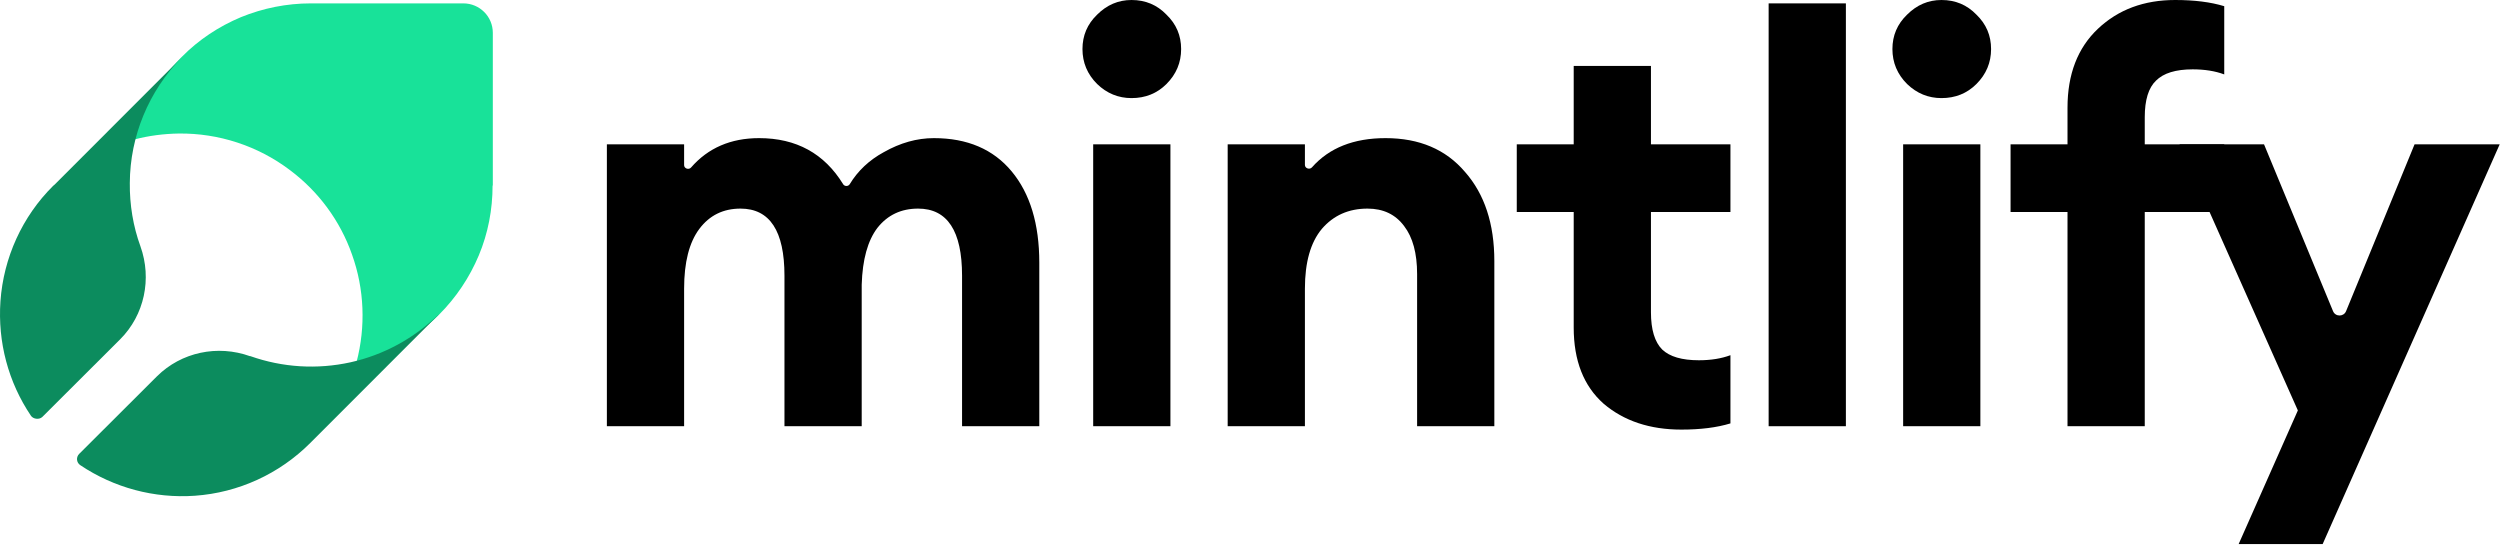
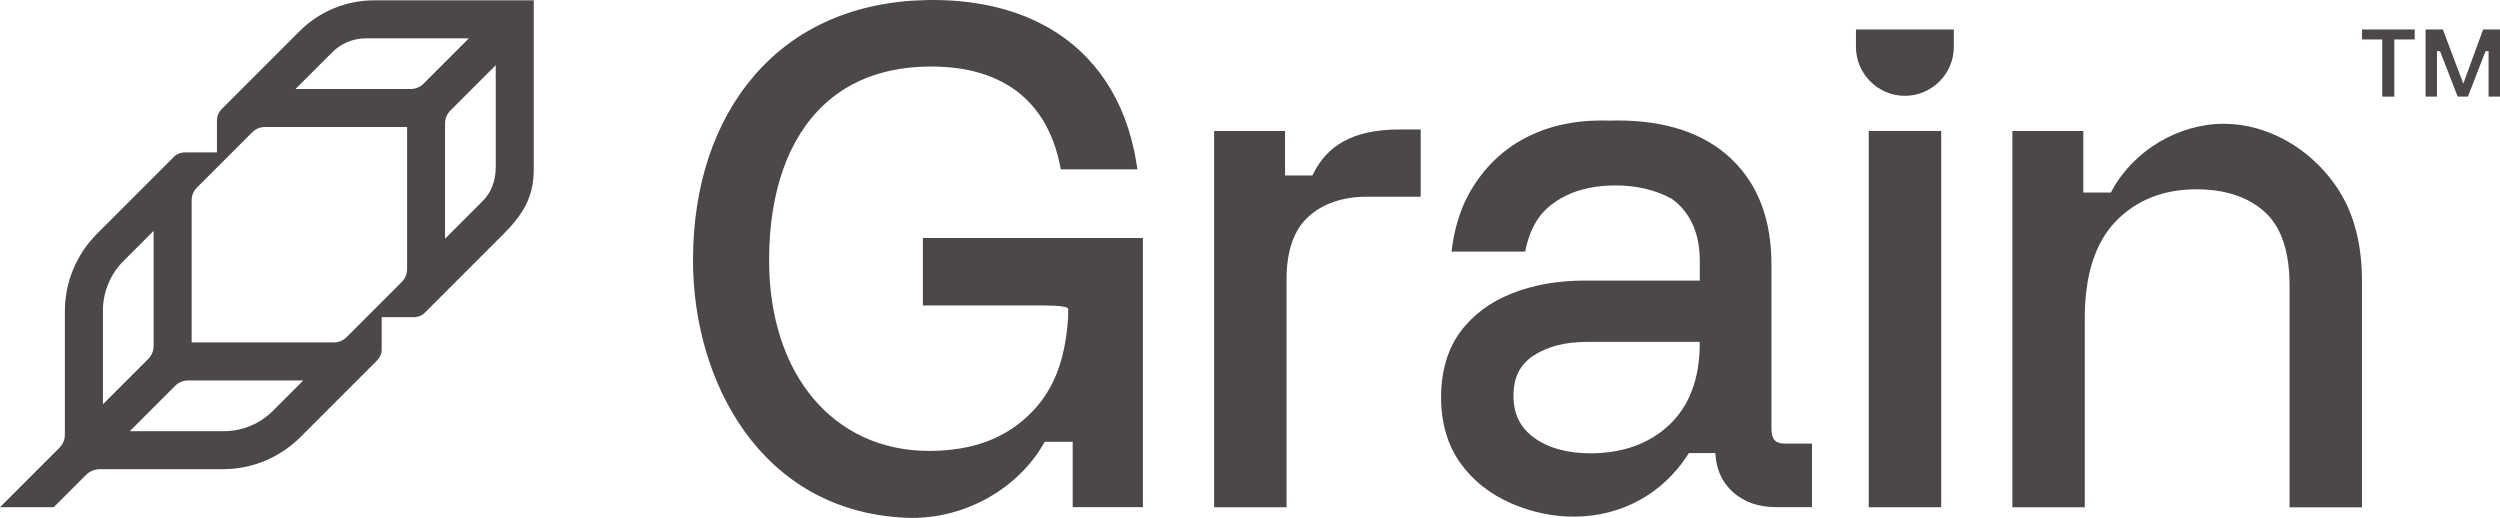
- <svg xmlns="http://www.w3.org/2000/svg" width="1682" height="367" viewBox="0 0 1682 367" fill="none">
-   <path d="M1562.69 366.037H1506.17L1546 276.14L1466.34 97.105H1523.24L1569.66 209.337C1571.28 213.26 1576.84 213.253 1578.45 209.325L1624.52 97.105H1681.79L1562.69 366.037Z" fill="black" />
-   <path d="M1391.02 286.761V142.622H1352.71V97.104H1391.02V72.449C1391.02 49.943 1397.85 32.242 1411.5 19.345C1425.16 6.448 1442.48 0 1463.47 0C1476.37 0 1487.37 1.391 1496.47 4.172V50.069C1490.4 47.793 1483.32 46.656 1475.23 46.656C1463.85 46.656 1455.63 49.184 1450.57 54.242C1445.51 59.046 1442.99 67.265 1442.99 78.897V97.104H1496.47V142.622H1442.99V286.761H1391.02Z" fill="black" />
-   <path d="M1306.22 66.001C1297.37 66.001 1289.66 62.84 1283.08 56.518C1276.51 49.943 1273.22 42.104 1273.22 33C1273.22 23.897 1276.51 16.184 1283.08 9.862C1289.66 3.287 1297.37 0 1306.22 0C1315.58 0 1323.42 3.287 1329.74 9.862C1336.31 16.184 1339.6 23.897 1339.6 33C1339.6 42.104 1336.31 49.943 1329.74 56.518C1323.42 62.84 1315.58 66.001 1306.22 66.001ZM1280.43 286.761V97.104H1332.39V286.761H1280.43Z" fill="black" />
-   <path d="M1189.94 286.761V2.276H1241.91V286.761H1189.94Z" fill="black" />
-   <path d="M1131.24 289.037C1110 289.037 1092.55 283.221 1078.89 271.588C1065.49 259.703 1058.79 242.634 1058.79 220.381V142.622H1020.48V97.104H1058.79V44.38H1110.76V97.104H1164.24V142.622H1110.76V210.14C1110.76 221.772 1113.29 230.117 1118.34 235.174C1123.4 239.979 1131.62 242.381 1143 242.381C1151.09 242.381 1158.17 241.243 1164.24 238.967V284.864C1155.14 287.646 1144.14 289.037 1131.24 289.037Z" fill="black" />
-   <path d="M825.979 286.761V97.104H877.945V110.967C877.945 113.311 881.135 114.347 882.688 112.591C894.273 99.485 910.773 92.932 932.187 92.932C954.946 92.932 972.774 100.518 985.67 115.691C998.82 130.61 1005.39 150.587 1005.39 175.622V286.761H953.429V184.346C953.429 170.438 950.521 159.691 944.704 152.105C938.888 144.265 930.67 140.346 920.049 140.346C907.405 140.346 897.164 144.898 889.325 154.001C881.738 163.105 877.945 176.507 877.945 194.208V286.761H825.979Z" fill="black" />
-   <path d="M761.286 66.001C752.436 66.001 744.723 62.84 738.148 56.518C731.574 49.943 728.286 42.104 728.286 33C728.286 23.897 731.574 16.184 738.148 9.862C744.723 3.287 752.436 0 761.286 0C770.643 0 778.482 3.287 784.804 9.862C791.379 16.184 794.666 23.897 794.666 33C794.666 42.104 791.379 49.943 784.804 56.518C778.482 62.84 770.643 66.001 761.286 66.001ZM735.493 286.761V97.104H787.459V286.761H735.493Z" fill="black" />
-   <path d="M647.273 286.761V185.484C647.273 155.392 637.411 140.346 617.686 140.346C606.307 140.346 597.204 144.645 590.376 153.243C583.801 161.84 580.261 174.61 579.755 191.553V286.761H527.789V185.484C527.789 155.392 517.927 140.346 498.203 140.346C486.571 140.346 477.341 144.898 470.513 154.001C463.685 163.105 460.272 176.507 460.272 194.208V286.761H408.306V97.104H460.272V111.103C460.272 113.435 463.407 114.462 464.939 112.704C476.419 99.522 491.68 92.932 510.72 92.932C535.742 92.932 554.588 103.262 567.259 123.923C568.258 125.553 570.718 125.527 571.712 123.894C577.189 114.891 584.802 107.731 594.548 102.415C605.675 96.093 616.928 92.932 628.307 92.932C650.813 92.932 668.261 100.392 680.652 115.311C693.043 130.231 699.239 150.714 699.239 176.76V286.761H647.273Z" fill="black" />
-   <path d="M331.569 124.833V22.09C331.569 11.065 322.625 2.276 311.764 2.276H209.069C192.938 2.276 176.967 5.472 162.113 11.544C147.26 17.775 133.685 26.724 122.345 38.228L121.546 39.027C106.533 54.207 95.833 73.062 90.402 93.834C100.145 91.277 110.206 89.999 120.268 89.839C147.1 89.52 173.453 98.148 194.855 114.287C214.18 128.668 228.873 148.481 236.859 171.331C245.164 194.5 246.122 219.746 239.893 243.554C260.496 238.122 279.503 227.416 294.675 212.396L295.474 211.597C306.813 200.252 315.917 186.67 322.145 171.81C328.374 156.95 331.409 140.971 331.409 124.833H331.569Z" fill="#18E299" />
-   <path d="M87.337 123.098C87.496 91.579 100.066 61.334 122.182 38.73L36.739 124.212C36.421 124.531 36.102 124.69 35.784 125.008C14.941 145.702 2.371 173.4 0.303 202.69C-1.607 230.07 5.553 257.131 20.828 279.736C22.285 281.892 26.238 282.601 28.466 280.532L80.813 228.319C97.202 211.923 102.293 187.568 94.497 165.759C89.564 152.229 87.178 137.743 87.337 123.098Z" fill="#0C8C5E" />
-   <path d="M294.976 211.605C278.587 227.683 258.062 238.826 235.786 243.761C213.351 248.695 190.121 247.263 168.482 239.622C168.482 239.622 168.323 239.622 168.164 239.622C146.365 231.822 122.022 236.916 105.633 253.153L53.285 305.365C51.057 307.594 51.376 311.255 54.081 313.006C76.674 328.128 103.724 335.451 131.091 333.541C160.368 331.471 187.894 318.896 208.737 298.043L209.533 297.247L294.976 211.764V211.605Z" fill="#0C8C5E" />
+ <svg xmlns="http://www.w3.org/2000/svg" id="Layer_2" data-name="Layer 2" viewBox="0 0 678.68 140.59">
+   <defs>
+     <style>
+       .cls-1 {
+         fill: #4b4847;
+       }
+     </style>
+   </defs>
+   <g id="Capa_1" data-name="Capa 1">
+     <g>
+       <path class="cls-1" d="M329.6,137.7V35.56h19.26v12.07h7.43l.27-.55c1.89-3.82,4.62-6.73,8.1-8.67,3.89-2.16,9-3.26,15.2-3.26h5.82v18.25h-14.56c-6.59,0-11.95,1.83-15.94,5.44-3.93,3.57-5.92,9.29-5.92,17.02v61.84h-19.66Z" />
+       <rect class="cls-1" x="507.31" y="35.55" width="19.67" height="102.15" />
+       <path class="cls-1" d="M621.55,137.7v-60.23c0-9.19-2.26-15.89-6.73-19.93-4.52-4.08-10.76-6.15-18.55-6.15-8.95,0-16.31,2.92-21.89,8.68-5.59,5.78-8.42,14.61-8.42,26.26v51.38h-19.66V35.56h19.26v16.7h7.49l.28-.52c5.84-10.85,18.04-18.14,30.37-18.14,5.94.01,11.92,1.67,17.37,4.81,6.01,3.45,11.22,8.64,14.66,14.6,3.64,6.3,5.48,14.13,5.48,23.27v61.44h-19.66Z" />
+       <path class="cls-1" d="M427.2,140.25c-5.67,0-11.3-1.18-16.73-3.51-5.92-2.54-10.66-6.28-14.09-11.13-3.43-4.87-5.17-10.85-5.17-17.78s1.75-13.03,5.21-17.72c3.42-4.62,8.16-8.15,14.11-10.5,5.82-2.28,12.41-3.44,19.6-3.44h31.31v-5.37c0-6.41-1.88-11.5-5.58-15.14-.65-.65-1.37-1.24-2.13-1.75-4.42-2.38-9.48-3.57-15.13-3.57-5.16,0-9.69.92-13.44,2.75-1.92.93-3.59,2.05-5.12,3.42-2.28,2.05-4,4.85-5.12,8.32-.35,1.08-.64,2.25-.88,3.47h-19.99c.16-1.37.36-2.72.62-4.02l.03-.18.04-.13c.91-4.49,2.39-8.54,4.41-12.02,3.65-6.31,8.61-11.16,14.73-14.4,6.07-3.21,13.03-4.84,20.69-4.84h.05c.78,0,1.54,0,2.28.03.72-.03,1.46-.03,2.21-.03h.07c13.05,0,23.36,3.45,30.66,10.25l.18.18c.14.14.29.28.43.44,6.95,6.8,10.45,16.29,10.45,28.23v44.46c0,3.03,1.01,4.16,3.74,4.16h7.27v17.25h-9.66c-2.42,0-4.66-.35-6.65-1.04-2.02-.73-3.81-1.8-5.3-3.19-.5-.47-.9-.9-1.26-1.32-1.89-2.23-3-5-3.3-8.24l-.08-.9h-7.18l-.29.46c-6.86,10.68-18.15,16.8-30.99,16.8ZM430.72,92.82c-5.9,0-10.79,1.28-14.54,3.81-3.62,2.44-5.31,5.88-5.31,10.81s1.77,8.58,5.56,11.37c3.9,2.82,9.05,4.25,15.3,4.25,8.84,0,16.09-2.63,21.54-7.83,5.3-5.05,8.04-12.26,8.16-21.41v-1.01s-30.71,0-30.71,0Z" />
+       <path class="cls-1" d="M247.61,140.59c-.62,0-1.25-.01-1.87-.04-39.58-1.86-57.61-37.51-57.61-69.84,0-20.26,5.78-37.65,16.72-50.29C216.08,7.41,232.26.36,251.64.02c.51-.02.99-.02,1.48-.02h.03c10.75,0,20.31,1.99,28.42,5.91,13.69,6.63,22.76,18.61,26.23,34.65.23.95.42,1.97.62,3.22l.36,2.18h-20.8l-.31-1.5c-3.64-17.27-15.7-26.4-34.88-26.4-11.94,0-21.72,3.48-29.07,10.34-9.76,9.09-14.93,23.71-14.93,42.29,0,30.93,17.46,51.72,43.45,51.72,5.76,0,10.99-.85,15.55-2.53,6.61-2.43,12.32-6.95,16.09-12.71,4.43-6.78,5.55-14.38,6.04-20.24.04-.43.05-.69.05-.96.03-.71.03-1.39.03-2.05q0-1-7.16-1h-32.3v-18.31h59.72v73.06h-19.05v-17.74h-7.59l-.29.5c-7.06,12.25-21.08,20.17-35.73,20.17Z" />
+       <path class="cls-1" d="M517.13,26.01c-7.33,0-13.29-5.96-13.29-13.29v-4.72h26.57v4.72c0,7.33-5.96,13.29-13.29,13.29Z" />
+       <g>
+         <polygon class="cls-1" points="641.22 10.71 646.71 10.71 646.71 26.23 649.99 26.23 649.99 10.71 655.52 10.71 655.52 8 641.22 8 641.22 10.71" />
+         <polygon class="cls-1" points="674.1 8 668.72 22.71 663.17 8 658.48 8 658.48 26.23 661.57 26.23 661.57 13.88 662.4 13.88 667.19 26.23 669.97 26.23 674.76 13.88 675.58 13.88 675.58 26.23 678.68 26.23 678.68 8 674.1 8" />
+       </g>
+       <path class="cls-1" d="M101.54.09c-7.58,0-14.85,3.01-20.21,8.37l-21.21,21.21c-.78.78-1.22,1.84-1.22,2.95v8.75h-8.74c-1.1,0-2.17.43-2.95,1.21l-20.84,20.84c-5.64,5.64-8.76,13.15-8.76,21.14v33.47c0,1.3-.51,2.54-1.43,3.47L0,137.69h14.59l8.74-8.74c1.01-1.01,2.39-1.58,3.82-1.58h33.32c7.97,0,15.48-3.11,21.14-8.76l20.79-20.79c.78-.78,1.22-1.84,1.22-2.94v-8.79h8.8c1.1,0,2.16-.44,2.94-1.23l21.17-21.17c5.36-5.36,8.37-10.08,8.37-17.66V.09h-43.36ZM27.94,84.28c0-4.98,2.02-9.85,5.53-13.37l8.23-8.23v31.26c0,1.31-.5,2.54-1.43,3.47l-12.33,12.33v-25.47ZM74.12,111.5c-3.54,3.54-8.24,5.52-13.25,5.55h-25.63s12.33-12.33,12.33-12.33c.93-.92,2.16-1.43,3.47-1.43h31.29l-8.21,8.21ZM110.5,73.13c0,1.31-.52,2.51-1.44,3.43l-14.96,14.96c-.9.91-2.17,1.44-3.46,1.44h-38.61v-38.6c0-1.31.5-2.5,1.42-3.42l15.03-15.03c.9-.91,2.13-1.43,3.43-1.43h38.61v38.64ZM114.94,22.75c-.93.92-2.16,1.42-3.47,1.42h-31.26l10-10c2.42-2.42,5.7-3.76,9.11-3.76h27.95l-12.34,12.34ZM134.58,45.49c0,3.42-1.14,6.69-3.56,9.11l-10.2,10.2v-31.32c0-1.29.52-2.54,1.43-3.45l12.33-12.33v27.79Z" />
+     </g>
+   </g>
</svg>
